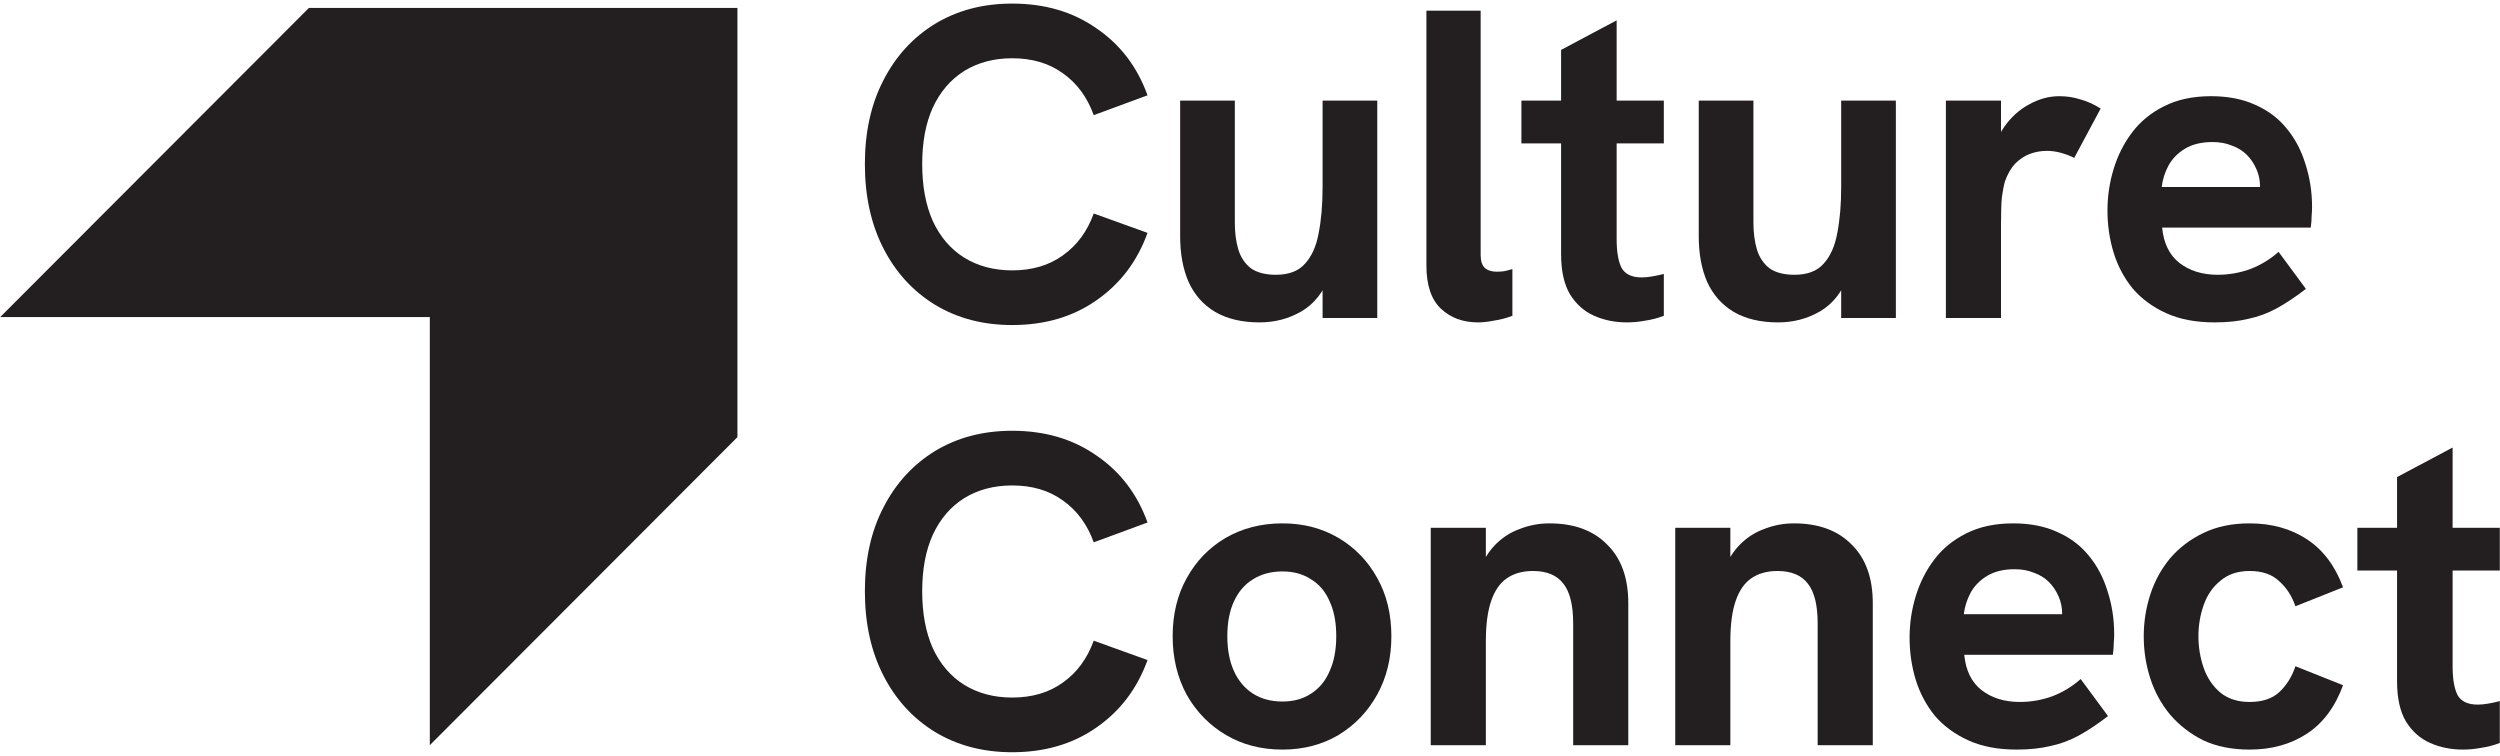
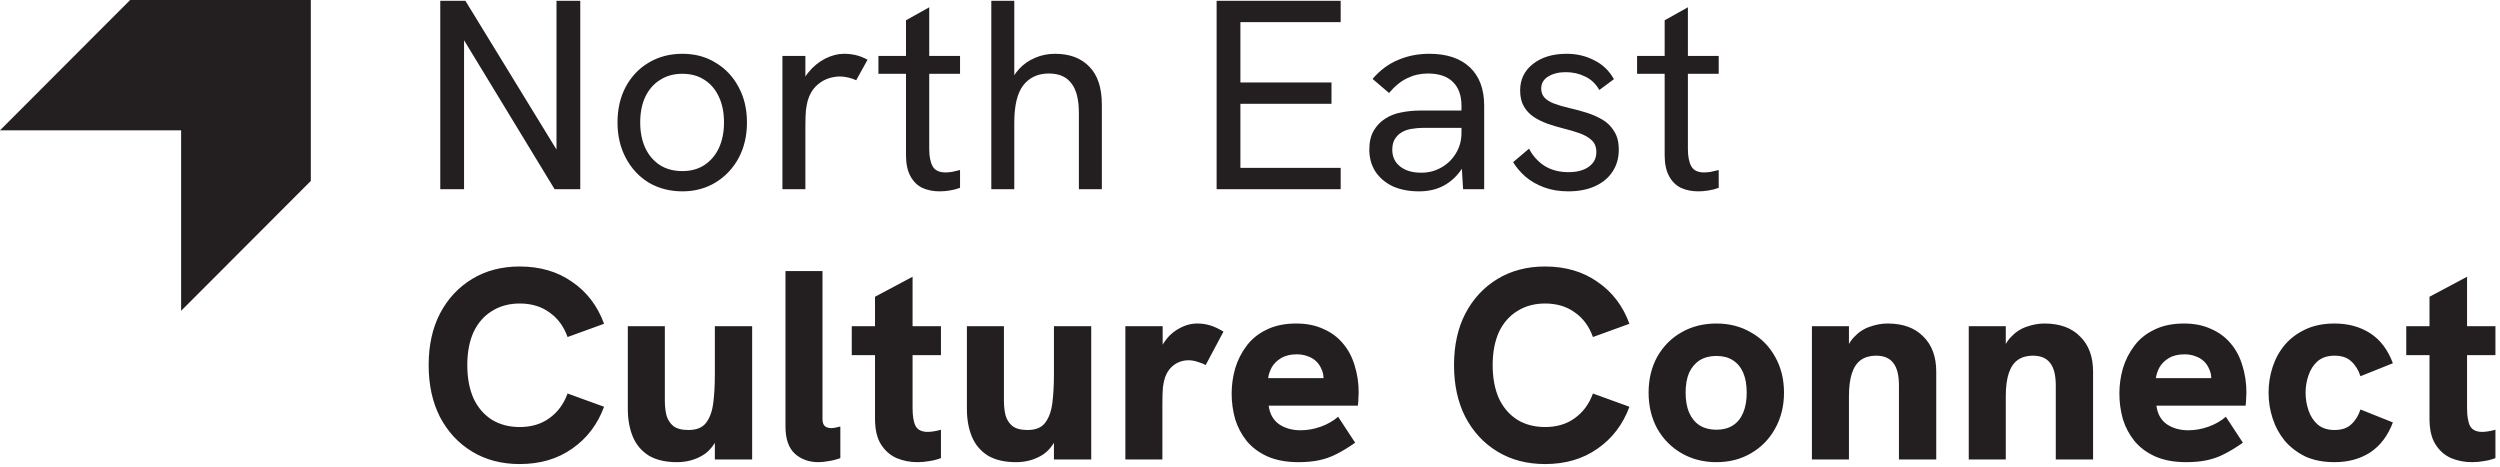
- <svg xmlns="http://www.w3.org/2000/svg" width="602" height="182" viewBox="0 0 602 182" fill="none">
-   <path d="M243.727 78.271C236.719 78.271 230.525 76.643 225.145 73.387C219.836 70.13 215.695 65.6 212.721 59.795C209.748 53.991 208.262 47.23 208.262 39.514C208.262 31.798 209.748 25.073 212.721 19.339C215.695 13.535 219.836 9.004 225.145 5.748C230.525 2.491 236.719 0.863 243.727 0.863C251.585 0.863 258.345 2.845 264.008 6.81C269.742 10.703 273.848 16.083 276.325 22.95L263.371 27.728C261.814 23.41 259.336 20.047 255.938 17.64C252.611 15.233 248.541 14.03 243.727 14.03C239.338 14.03 235.48 15.057 232.153 17.109C228.897 19.162 226.384 22.1 224.614 25.923C222.915 29.674 222.066 34.205 222.066 39.514C222.066 44.823 222.915 49.389 224.614 53.212C226.384 57.035 228.897 59.972 232.153 62.025C235.48 64.078 239.338 65.105 243.727 65.105C248.541 65.105 252.611 63.901 255.938 61.494C259.336 59.087 261.814 55.725 263.371 51.407L276.325 56.079C273.848 62.945 269.742 68.361 264.008 72.325C258.345 76.289 251.585 78.271 243.727 78.271Z" fill="#231F20" />
-   <path d="M303.294 77.634C299.047 77.634 295.472 76.785 292.57 75.086C289.738 73.387 287.615 70.98 286.199 67.865C284.854 64.751 284.181 61.105 284.181 56.928V24.224H297.348V53.637C297.348 56.044 297.631 58.203 298.198 60.114C298.764 61.954 299.755 63.441 301.171 64.573C302.657 65.635 304.675 66.166 307.223 66.166C310.338 66.166 312.674 65.281 314.231 63.512C315.859 61.742 316.957 59.3 317.523 56.185C318.16 52.999 318.479 49.283 318.479 45.036V24.224H331.645V76.572H318.479V65.211L320.284 66.272C318.726 70.308 316.426 73.21 313.382 74.98C310.338 76.749 306.975 77.634 303.294 77.634Z" fill="#231F20" />
-   <path d="M355.903 77.634C352.293 77.634 349.32 76.537 346.984 74.342C344.648 72.148 343.48 68.679 343.48 63.936V2.562H356.541V61.388C356.541 62.875 356.895 63.936 357.602 64.573C358.31 65.14 359.231 65.423 360.363 65.423C360.929 65.423 361.531 65.388 362.168 65.317C362.805 65.175 363.478 64.998 364.186 64.786V76.041C362.699 76.608 361.213 76.997 359.726 77.209C358.31 77.493 357.036 77.634 355.903 77.634Z" fill="#231F20" />
-   <path d="M391.731 77.634C388.9 77.634 386.281 77.103 383.874 76.041C381.467 74.98 379.52 73.245 378.034 70.838C376.618 68.431 375.91 65.211 375.91 61.176V12.013L389.289 4.898V57.565C389.289 60.609 389.678 62.91 390.457 64.467C391.307 66.025 392.935 66.803 395.342 66.803C396.049 66.803 396.828 66.733 397.678 66.591C398.598 66.45 399.589 66.237 400.651 65.954V76.041C399.164 76.608 397.678 76.997 396.191 77.209C394.704 77.493 393.218 77.634 391.731 77.634ZM366.353 34.524V24.224H400.651V34.524H366.353Z" fill="#231F20" />
-   <path d="M428.172 77.634C423.925 77.634 420.35 76.785 417.448 75.086C414.616 73.387 412.492 70.98 411.077 67.865C409.732 64.751 409.059 61.105 409.059 56.928V24.224H422.226V53.637C422.226 56.044 422.509 58.203 423.075 60.114C423.642 61.954 424.633 63.441 426.049 64.573C427.535 65.635 429.553 66.166 432.101 66.166C435.216 66.166 437.552 65.281 439.109 63.512C440.737 61.742 441.835 59.3 442.401 56.185C443.038 52.999 443.356 49.283 443.356 45.036V24.224H456.523V76.572H443.356V65.211L445.162 66.272C443.604 70.308 441.304 73.21 438.26 74.98C435.216 76.749 431.853 77.634 428.172 77.634Z" fill="#231F20" />
-   <path d="M468.57 76.572V24.224H481.843V38.452L479.826 38.665C480.038 35.621 480.958 32.931 482.586 30.595C484.215 28.259 486.197 26.454 488.533 25.179C490.939 23.834 493.382 23.162 495.859 23.162C497.629 23.162 499.293 23.41 500.85 23.905C502.478 24.33 504.142 25.073 505.841 26.135L499.47 38.028C498.691 37.603 497.7 37.214 496.496 36.86C495.293 36.506 494.09 36.329 492.886 36.329C491.47 36.329 490.09 36.577 488.745 37.072C487.471 37.568 486.303 38.346 485.241 39.408C484.25 40.47 483.436 41.886 482.799 43.655C482.516 44.646 482.268 45.921 482.055 47.478C481.914 48.965 481.843 51.159 481.843 54.061V76.572H468.57Z" fill="#231F20" />
-   <path d="M533.28 77.634C528.749 77.634 524.856 76.891 521.6 75.404C518.343 73.918 515.653 71.936 513.53 69.458C511.477 66.91 509.955 64.043 508.964 60.857C507.973 57.601 507.477 54.203 507.477 50.663C507.477 47.266 507.973 43.938 508.964 40.682C509.955 37.426 511.441 34.488 513.424 31.869C515.406 29.25 517.954 27.162 521.069 25.604C524.254 23.976 528.042 23.162 532.43 23.162C536.536 23.162 540.111 23.87 543.155 25.286C546.199 26.631 548.712 28.542 550.694 31.02C552.676 33.426 554.163 36.258 555.154 39.514C556.216 42.77 556.747 46.239 556.747 49.92C556.747 50.416 556.711 51.124 556.64 52.044C556.64 52.893 556.57 53.814 556.428 54.805H520.644C520.998 58.556 522.378 61.388 524.785 63.299C527.263 65.211 530.342 66.166 534.023 66.166C536.713 66.166 539.332 65.706 541.881 64.786C544.429 63.795 546.694 62.414 548.677 60.645L555.26 69.564C552.782 71.475 550.446 73.033 548.252 74.236C546.057 75.44 543.757 76.289 541.35 76.785C539.014 77.351 536.324 77.634 533.28 77.634ZM543.686 48.221C543.828 47.655 543.934 47.089 544.004 46.522C544.146 45.956 544.217 45.425 544.217 44.93C544.217 43.443 543.934 42.063 543.367 40.788C542.801 39.443 542.022 38.275 541.031 37.284C540.04 36.293 538.837 35.55 537.421 35.054C536.076 34.488 534.519 34.205 532.749 34.205C530.13 34.205 527.935 34.736 526.166 35.798C524.396 36.86 523.051 38.24 522.131 39.939C521.281 41.567 520.75 43.266 520.538 45.036H548.146L543.686 48.221Z" fill="#231F20" />
-   <path d="M243.727 181.137C236.719 181.137 230.525 179.508 225.145 176.252C219.836 172.996 215.695 168.465 212.721 162.661C209.748 156.856 208.262 150.096 208.262 142.38C208.262 134.664 209.748 127.939 212.721 122.205C215.695 116.4 219.836 111.87 225.145 108.613C230.525 105.357 236.719 103.729 243.727 103.729C251.585 103.729 258.345 105.711 264.008 109.675C269.742 113.568 273.848 118.948 276.325 125.815L263.371 130.593C261.814 126.275 259.336 122.913 255.938 120.506C252.611 118.099 248.541 116.896 243.727 116.896C239.338 116.896 235.48 117.922 232.153 119.975C228.897 122.028 226.384 124.965 224.614 128.788C222.915 132.54 222.066 137.07 222.066 142.38C222.066 147.689 222.915 152.255 224.614 156.077C226.384 159.9 228.897 162.838 232.153 164.891C235.48 166.943 239.338 167.97 243.727 167.97C248.541 167.97 252.611 166.766 255.938 164.36C259.336 161.953 261.814 158.59 263.371 154.272L276.325 158.944C273.848 165.811 269.742 171.226 264.008 175.19C258.345 179.155 251.585 181.137 243.727 181.137Z" fill="#231F20" />
-   <path d="M308.816 180.5C303.719 180.5 299.189 179.332 295.224 176.995C291.26 174.659 288.11 171.439 285.774 167.333C283.509 163.156 282.376 158.449 282.376 153.21C282.376 147.901 283.509 143.229 285.774 139.194C288.039 135.088 291.154 131.867 295.118 129.531C299.153 127.195 303.719 126.027 308.816 126.027C313.842 126.027 318.337 127.195 322.301 129.531C326.265 131.867 329.38 135.088 331.645 139.194C333.911 143.229 335.043 147.901 335.043 153.21C335.043 158.449 333.911 163.121 331.645 167.227C329.38 171.332 326.265 174.589 322.301 176.995C318.337 179.332 313.842 180.5 308.816 180.5ZM308.816 168.926C311.506 168.926 313.807 168.288 315.718 167.014C317.7 165.74 319.187 163.935 320.178 161.599C321.239 159.263 321.77 156.467 321.77 153.21C321.77 149.883 321.239 147.087 320.178 144.822C319.187 142.486 317.7 140.716 315.718 139.513C313.807 138.238 311.506 137.601 308.816 137.601C306.055 137.601 303.684 138.238 301.702 139.513C299.72 140.716 298.198 142.486 297.136 144.822C296.074 147.087 295.543 149.883 295.543 153.21C295.543 156.467 296.074 159.263 297.136 161.599C298.198 163.935 299.72 165.74 301.702 167.014C303.684 168.288 306.055 168.926 308.816 168.926Z" fill="#231F20" />
-   <path d="M344.522 179.438V127.089H357.795V138.982L355.671 139.194C356.591 136.009 357.936 133.46 359.706 131.549C361.476 129.638 363.529 128.257 365.865 127.408C368.201 126.487 370.608 126.027 373.085 126.027C379.032 126.027 383.668 127.726 386.995 131.124C390.393 134.451 392.092 139.159 392.092 145.247V179.438H378.819V150.131C378.819 145.742 378.041 142.557 376.483 140.574C374.926 138.522 372.484 137.495 369.157 137.495C366.608 137.495 364.484 138.097 362.785 139.3C361.157 140.433 359.919 142.238 359.069 144.716C358.22 147.193 357.795 150.414 357.795 154.378V179.438H344.522Z" fill="#231F20" />
-   <path d="M403.396 179.438V127.089H416.669V138.982L414.545 139.194C415.465 136.009 416.81 133.46 418.58 131.549C420.35 129.638 422.403 128.257 424.739 127.408C427.075 126.487 429.482 126.027 431.959 126.027C437.905 126.027 442.542 127.726 445.869 131.124C449.267 134.451 450.966 139.159 450.966 145.247V179.438H437.693V150.131C437.693 145.742 436.914 142.557 435.357 140.574C433.8 138.522 431.357 137.495 428.03 137.495C425.482 137.495 423.358 138.097 421.659 139.3C420.031 140.433 418.792 142.238 417.943 144.716C417.093 147.193 416.669 150.414 416.669 154.378V179.438H403.396Z" fill="#231F20" />
-   <path d="M485.63 180.5C481.1 180.5 477.206 179.756 473.95 178.27C470.694 176.783 468.004 174.801 465.88 172.323C463.827 169.775 462.305 166.908 461.314 163.723C460.323 160.466 459.827 157.068 459.827 153.529C459.827 150.131 460.323 146.804 461.314 143.548C462.305 140.291 463.792 137.354 465.774 134.734C467.756 132.115 470.304 130.027 473.419 128.47C476.604 126.841 480.392 126.027 484.781 126.027C488.886 126.027 492.461 126.735 495.505 128.151C498.549 129.496 501.062 131.407 503.044 133.885C505.026 136.292 506.513 139.123 507.504 142.38C508.566 145.636 509.097 149.105 509.097 152.786C509.097 153.281 509.061 153.989 508.99 154.909C508.99 155.759 508.92 156.679 508.778 157.67H472.994C473.348 161.422 474.728 164.253 477.135 166.165C479.613 168.076 482.692 169.032 486.373 169.032C489.063 169.032 491.682 168.572 494.231 167.651C496.779 166.66 499.045 165.28 501.027 163.51L507.61 172.43C505.132 174.341 502.796 175.898 500.602 177.102C498.407 178.305 496.107 179.155 493.7 179.65C491.364 180.216 488.674 180.5 485.63 180.5ZM496.036 151.087C496.178 150.52 496.284 149.954 496.355 149.388C496.496 148.821 496.567 148.291 496.567 147.795C496.567 146.308 496.284 144.928 495.717 143.654C495.151 142.309 494.372 141.141 493.381 140.15C492.39 139.159 491.187 138.415 489.771 137.92C488.426 137.354 486.869 137.07 485.099 137.07C482.48 137.07 480.285 137.601 478.516 138.663C476.746 139.725 475.401 141.105 474.481 142.804C473.631 144.432 473.1 146.131 472.888 147.901H500.496L496.036 151.087Z" fill="#231F20" />
-   <path d="M541.697 180.5C537.449 180.5 533.733 179.756 530.547 178.27C527.433 176.712 524.778 174.659 522.584 172.111C520.46 169.563 518.867 166.66 517.805 163.404C516.743 160.148 516.213 156.75 516.213 153.21C516.213 149.742 516.743 146.379 517.805 143.123C518.867 139.867 520.46 136.964 522.584 134.416C524.778 131.867 527.433 129.85 530.547 128.363C533.733 126.806 537.449 126.027 541.697 126.027C547.006 126.027 551.607 127.302 555.501 129.85C559.394 132.398 562.296 136.256 564.208 141.424L552.74 145.99C551.89 143.512 550.581 141.495 548.811 139.937C547.112 138.309 544.741 137.495 541.697 137.495C538.865 137.495 536.529 138.274 534.689 139.831C532.848 141.318 531.503 143.264 530.654 145.671C529.804 148.078 529.379 150.591 529.379 153.21C529.379 155.83 529.804 158.378 530.654 160.856C531.503 163.262 532.848 165.245 534.689 166.802C536.529 168.288 538.865 169.032 541.697 169.032C544.741 169.032 547.112 168.253 548.811 166.696C550.581 165.068 551.89 162.979 552.74 160.431L564.208 164.997C562.296 170.235 559.394 174.129 555.501 176.677C551.607 179.225 547.006 180.5 541.697 180.5Z" fill="#231F20" />
-   <path d="M593.032 180.5C590.201 180.5 587.582 179.969 585.175 178.907C582.768 177.845 580.821 176.111 579.335 173.704C577.919 171.297 577.211 168.076 577.211 164.041V114.878L590.59 107.764V160.431C590.59 163.475 590.979 165.775 591.758 167.333C592.608 168.89 594.236 169.669 596.643 169.669C597.35 169.669 598.129 169.598 598.979 169.456C599.899 169.315 600.89 169.102 601.952 168.819V178.907C600.465 179.473 598.979 179.862 597.492 180.075C596.005 180.358 594.519 180.5 593.032 180.5ZM567.654 137.389V127.089H601.952V137.389H567.654Z" fill="#231F20" />
-   <path d="M74.38 1.912L0.048 76.349H103.499V179.438L177.574 105.258V1.912H74.38Z" fill="#231F20" />
+ <svg xmlns="http://www.w3.org/2000/svg" height="182" viewBox="0 0 370 69" fill="none">
+   <path d="M19.261 0L0 19.288H26.806V46L46 26.779V0H19.261Z" fill="#231F20" />
+   <path d="M65.16 28V0.12H68.88L83.16 23.44H82.36V0.12H85.88V28H82.08L67.88 4.64H68.68V28H65.16ZM100.991 28.32C99.151 28.32 97.498 27.893 96.031 27.04C94.591 26.16 93.458 24.947 92.631 23.4C91.805 21.853 91.391 20.093 91.391 18.12C91.391 16.147 91.791 14.4 92.591 12.88C93.418 11.333 94.551 10.133 95.991 9.28C97.458 8.4 99.125 7.96 100.991 7.96C102.858 7.96 104.498 8.4 105.911 9.28C107.351 10.133 108.485 11.333 109.311 12.88C110.138 14.4 110.551 16.147 110.551 18.12C110.551 20.093 110.138 21.853 109.311 23.4C108.485 24.92 107.351 26.12 105.911 27C104.471 27.88 102.831 28.32 100.991 28.32ZM100.991 25.32C102.245 25.32 103.325 25.027 104.231 24.44C105.165 23.827 105.885 22.987 106.391 21.92C106.898 20.827 107.151 19.56 107.151 18.12C107.151 16.653 106.898 15.387 106.391 14.32C105.885 13.227 105.165 12.387 104.231 11.8C103.325 11.213 102.245 10.92 100.991 10.92C99.711 10.92 98.605 11.227 97.671 11.84C96.738 12.427 96.018 13.253 95.511 14.32C95.005 15.387 94.751 16.653 94.751 18.12C94.751 19.56 95.005 20.827 95.511 21.92C96.018 22.987 96.738 23.827 97.671 24.44C98.605 25.027 99.711 25.32 100.991 25.32ZM115.797 28V8.28H119.197V13.56L118.317 13.76C118.504 12.587 118.944 11.573 119.637 10.72C120.357 9.84 121.184 9.16 122.117 8.68C123.077 8.2 124.011 7.96 124.917 7.96C125.531 7.96 126.117 8.027 126.677 8.16C127.237 8.293 127.811 8.52 128.397 8.84L126.717 11.88C126.397 11.72 126.011 11.587 125.557 11.48C125.131 11.373 124.717 11.32 124.317 11.32C123.677 11.32 123.037 11.44 122.397 11.68C121.784 11.92 121.224 12.293 120.717 12.8C120.211 13.307 119.824 13.987 119.557 14.84C119.451 15.213 119.357 15.707 119.277 16.32C119.224 16.907 119.197 17.72 119.197 18.76V28H115.797ZM139.046 28.32C138.113 28.32 137.26 28.147 136.486 27.8C135.74 27.427 135.153 26.84 134.726 26.04C134.3 25.24 134.086 24.213 134.086 22.96V3L137.526 1.08V22.08C137.526 23.173 137.7 24.027 138.046 24.64C138.393 25.227 139.02 25.52 139.926 25.52C140.193 25.52 140.513 25.493 140.886 25.44C141.26 25.36 141.66 25.267 142.086 25.16V27.8C141.58 27.987 141.06 28.12 140.526 28.2C140.02 28.28 139.526 28.32 139.046 28.32ZM130.006 10.92V8.28H142.086V10.92H130.006ZM146.714 28V0.12H150.114V12.48L149.274 12.8C149.648 11.787 150.168 10.92 150.834 10.2C151.501 9.48 152.288 8.933 153.194 8.56C154.101 8.16 155.088 7.96 156.154 7.96C158.314 7.96 160.008 8.6 161.234 9.88C162.461 11.133 163.074 13 163.074 15.48V28H159.674V16.72C159.674 14.72 159.301 13.253 158.554 12.32C157.834 11.36 156.728 10.88 155.234 10.88C153.608 10.88 152.341 11.467 151.434 12.64C150.554 13.787 150.114 15.627 150.114 18.16V28H146.714ZM180.06 28V0.12H198.42V3.28H183.58V12.2H197.06V15.36H183.58V24.84H198.42V28H180.06ZM216.538 28L216.298 24.04V15.64C216.298 14.12 215.872 12.947 215.018 12.12C214.192 11.293 212.952 10.88 211.298 10.88C210.232 10.88 209.232 11.107 208.298 11.56C207.365 11.987 206.458 12.72 205.578 13.76L203.138 11.68C204.232 10.4 205.485 9.467 206.898 8.88C208.312 8.267 209.858 7.96 211.538 7.96C214.125 7.96 216.125 8.627 217.538 9.96C218.952 11.293 219.658 13.187 219.658 15.64V28H216.538ZM210.018 28.32C208.525 28.32 207.218 28.067 206.098 27.56C205.005 27.027 204.152 26.293 203.538 25.36C202.952 24.427 202.658 23.347 202.658 22.12C202.658 21.027 202.872 20.107 203.298 19.36C203.752 18.587 204.325 17.987 205.018 17.56C205.712 17.107 206.498 16.8 207.378 16.64C208.285 16.453 209.232 16.36 210.218 16.36H216.618V18.92H210.698C210.112 18.92 209.498 18.973 208.858 19.08C208.218 19.187 207.658 19.413 207.178 19.76C206.832 20.027 206.552 20.36 206.338 20.76C206.152 21.16 206.058 21.627 206.058 22.16C206.058 23.2 206.445 24.027 207.218 24.64C207.992 25.253 209.032 25.56 210.338 25.56C211.432 25.56 212.418 25.307 213.298 24.8C214.205 24.293 214.925 23.6 215.458 22.72C216.018 21.813 216.298 20.8 216.298 19.68L217.698 21.12C217.538 22.533 217.112 23.787 216.418 24.88C215.725 25.973 214.832 26.827 213.738 27.44C212.672 28.027 211.432 28.32 210.018 28.32ZM232.1 28.32C230.767 28.32 229.567 28.12 228.5 27.72C227.433 27.32 226.513 26.787 225.74 26.12C224.993 25.453 224.393 24.747 223.94 24L226.3 22C226.807 23.013 227.553 23.853 228.54 24.52C229.553 25.16 230.753 25.48 232.14 25.48C233.393 25.48 234.393 25.213 235.14 24.68C235.887 24.147 236.26 23.427 236.26 22.52C236.26 21.773 236.033 21.187 235.58 20.76C235.127 20.333 234.527 19.987 233.78 19.72C233.033 19.453 232.22 19.213 231.34 19C230.593 18.813 229.833 18.587 229.06 18.32C228.313 18.053 227.633 17.72 227.02 17.32C226.407 16.92 225.913 16.4 225.54 15.76C225.167 15.12 224.98 14.333 224.98 13.4C224.98 11.773 225.607 10.467 226.86 9.48C228.14 8.467 229.807 7.96 231.86 7.96C233.353 7.96 234.713 8.28 235.94 8.92C237.193 9.533 238.167 10.467 238.86 11.72L236.7 13.32C236.167 12.387 235.46 11.72 234.58 11.32C233.727 10.893 232.78 10.68 231.74 10.68C230.7 10.68 229.833 10.893 229.14 11.32C228.447 11.747 228.1 12.333 228.1 13.08C228.1 13.64 228.26 14.093 228.58 14.44C228.9 14.787 229.367 15.08 229.98 15.32C230.62 15.56 231.393 15.787 232.3 16C233.127 16.187 233.967 16.413 234.82 16.68C235.673 16.947 236.46 17.293 237.18 17.72C237.9 18.147 238.473 18.72 238.9 19.44C239.353 20.133 239.58 21.04 239.58 22.16C239.58 23.387 239.273 24.467 238.66 25.4C238.047 26.333 237.18 27.053 236.06 27.56C234.94 28.067 233.62 28.32 232.1 28.32ZM251.329 28.32C250.396 28.32 249.542 28.147 248.769 27.8C248.022 27.427 247.436 26.84 247.009 26.04C246.582 25.24 246.369 24.213 246.369 22.96V3L249.809 1.08V22.08C249.809 23.173 249.982 24.027 250.329 24.64C250.676 25.227 251.302 25.52 252.209 25.52C252.476 25.52 252.796 25.493 253.169 25.44C253.542 25.36 253.942 25.267 254.369 25.16V27.8C253.862 27.987 253.342 28.12 252.809 28.2C252.302 28.28 251.809 28.32 251.329 28.32ZM242.289 10.92V8.28H254.369V10.92H242.289ZM76.92 68.68C74.253 68.68 71.907 68.067 69.88 66.84C67.853 65.613 66.267 63.907 65.12 61.72C64 59.533 63.44 56.973 63.44 54.04C63.44 51.107 64 48.56 65.12 46.4C66.267 44.213 67.853 42.507 69.88 41.28C71.907 40.053 74.253 39.44 76.92 39.44C79.933 39.44 82.52 40.2 84.68 41.72C86.867 43.213 88.44 45.28 89.4 47.92L84 49.88C83.44 48.307 82.547 47.093 81.32 46.24C80.12 45.36 78.653 44.92 76.92 44.92C75.347 44.92 73.973 45.293 72.8 46.04C71.627 46.76 70.72 47.8 70.08 49.16C69.467 50.52 69.16 52.147 69.16 54.04C69.16 55.933 69.467 57.573 70.08 58.96C70.72 60.32 71.627 61.373 72.8 62.12C73.973 62.84 75.347 63.2 76.92 63.2C78.653 63.2 80.12 62.76 81.32 61.88C82.547 61 83.44 59.787 84 58.24L89.4 60.2C88.44 62.813 86.867 64.88 84.68 66.4C82.52 67.92 79.933 68.68 76.92 68.68ZM100.198 68.4C98.517 68.4 97.131 68.08 96.037 67.44C94.971 66.773 94.184 65.853 93.677 64.68C93.171 63.48 92.918 62.093 92.918 60.52V48.28H98.397V59.32C98.397 60.093 98.478 60.813 98.638 61.48C98.824 62.12 99.157 62.64 99.638 63.04C100.144 63.44 100.891 63.64 101.878 63.64C103.078 63.64 103.944 63.293 104.478 62.6C105.038 61.88 105.398 60.907 105.558 59.68C105.718 58.427 105.798 57.013 105.798 55.44V48.28H111.318V68H105.798V63.72L106.438 64.24C105.824 65.787 104.958 66.867 103.838 67.48C102.744 68.093 101.531 68.4 100.198 68.4ZM121.13 68.4C119.743 68.4 118.583 67.987 117.65 67.16C116.717 66.307 116.25 64.96 116.25 63.12V40.12H121.73V62.04C121.73 62.52 121.85 62.867 122.09 63.08C122.33 63.267 122.637 63.36 123.01 63.36C123.25 63.36 123.477 63.333 123.69 63.28C123.903 63.227 124.13 63.173 124.37 63.12V67.8C123.783 68.013 123.21 68.16 122.65 68.24C122.09 68.347 121.583 68.4 121.13 68.4ZM135.781 68.4C134.688 68.4 133.661 68.2 132.701 67.8C131.741 67.373 130.968 66.693 130.381 65.76C129.794 64.827 129.501 63.56 129.501 61.96V43.92L135.061 40.96V60.4C135.061 61.573 135.208 62.453 135.501 63.04C135.821 63.627 136.421 63.92 137.301 63.92C137.568 63.92 137.861 63.893 138.181 63.84C138.528 63.787 138.888 63.707 139.261 63.6V67.8C138.701 68.013 138.128 68.16 137.541 68.24C136.981 68.347 136.394 68.4 135.781 68.4ZM126.061 52.56V48.28H139.261V52.56H126.061ZM150.382 68.4C148.702 68.4 147.315 68.08 146.222 67.44C145.155 66.773 144.369 65.853 143.862 64.68C143.355 63.48 143.102 62.093 143.102 60.52V48.28H148.582V59.32C148.582 60.093 148.662 60.813 148.822 61.48C149.009 62.12 149.342 62.64 149.822 63.04C150.329 63.44 151.075 63.64 152.062 63.64C153.262 63.64 154.129 63.293 154.662 62.6C155.222 61.88 155.582 60.907 155.742 59.68C155.902 58.427 155.982 57.013 155.982 55.44V48.28H161.502V68H155.982V63.72L156.622 64.24C156.009 65.787 155.142 66.867 154.022 67.48C152.929 68.093 151.715 68.4 150.382 68.4ZM166.554 68V48.28H172.074V53.64L171.314 53.68C171.394 52.56 171.714 51.56 172.274 50.68C172.861 49.8 173.594 49.12 174.474 48.64C175.354 48.133 176.261 47.88 177.194 47.88C177.861 47.88 178.501 47.973 179.114 48.16C179.728 48.347 180.381 48.653 181.074 49.08L178.434 54.04C178.141 53.853 177.754 53.693 177.274 53.56C176.821 53.4 176.354 53.32 175.874 53.32C175.394 53.32 174.928 53.413 174.474 53.6C174.021 53.787 173.621 54.067 173.274 54.44C172.928 54.787 172.648 55.253 172.434 55.84C172.301 56.213 172.194 56.693 172.114 57.28C172.061 57.84 172.034 58.68 172.034 59.8V68H166.554ZM192.164 68.4C190.404 68.4 188.884 68.12 187.604 67.56C186.351 67 185.324 66.24 184.524 65.28C183.751 64.32 183.178 63.24 182.804 62.04C182.458 60.813 182.284 59.547 182.284 58.24C182.284 56.987 182.458 55.747 182.804 54.52C183.178 53.293 183.738 52.187 184.484 51.2C185.231 50.187 186.218 49.387 187.444 48.8C188.671 48.187 190.138 47.88 191.844 47.88C193.364 47.88 194.698 48.147 195.844 48.68C197.018 49.187 197.991 49.907 198.764 50.84C199.538 51.747 200.111 52.827 200.484 54.08C200.884 55.333 201.084 56.68 201.084 58.12C201.084 58.36 201.071 58.64 201.044 58.96C201.044 59.28 201.018 59.64 200.964 60.04H187.764C187.924 61.267 188.444 62.187 189.324 62.8C190.204 63.387 191.258 63.68 192.484 63.68C193.471 63.68 194.458 63.507 195.444 63.16C196.431 62.813 197.298 62.32 198.044 61.68L200.564 65.52C199.578 66.213 198.658 66.773 197.804 67.2C196.978 67.627 196.111 67.933 195.204 68.12C194.324 68.307 193.311 68.4 192.164 68.4ZM195.684 57.28C195.738 57.067 195.778 56.853 195.804 56.64C195.858 56.427 195.884 56.227 195.884 56.04C195.884 55.507 195.778 55.027 195.564 54.6C195.378 54.147 195.111 53.76 194.764 53.44C194.418 53.12 194.004 52.88 193.524 52.72C193.044 52.533 192.511 52.44 191.924 52.44C190.991 52.44 190.218 52.627 189.604 53C189.018 53.347 188.564 53.787 188.244 54.32C187.951 54.853 187.764 55.4 187.684 55.96H197.524L195.684 57.28ZM228.675 68.68C226.008 68.68 223.661 68.067 221.635 66.84C219.608 65.613 218.021 63.907 216.875 61.72C215.755 59.533 215.195 56.973 215.195 54.04C215.195 51.107 215.755 48.56 216.875 46.4C218.021 44.213 219.608 42.507 221.635 41.28C223.661 40.053 226.008 39.44 228.675 39.44C231.688 39.44 234.275 40.2 236.435 41.72C238.621 43.213 240.195 45.28 241.155 47.92L235.755 49.88C235.195 48.307 234.301 47.093 233.075 46.24C231.875 45.36 230.408 44.92 228.675 44.92C227.101 44.92 225.728 45.293 224.555 46.04C223.381 46.76 222.475 47.8 221.835 49.16C221.221 50.52 220.915 52.147 220.915 54.04C220.915 55.933 221.221 57.573 221.835 58.96C222.475 60.32 223.381 61.373 224.555 62.12C225.728 62.84 227.101 63.2 228.675 63.2C230.408 63.2 231.875 62.76 233.075 61.88C234.301 61 235.195 59.787 235.755 58.24L241.155 60.2C240.195 62.813 238.621 64.88 236.435 66.4C234.275 67.92 231.688 68.68 228.675 68.68ZM254.032 68.4C252.112 68.4 250.392 67.96 248.872 67.08C247.352 66.2 246.152 64.987 245.272 63.44C244.419 61.867 243.992 60.093 243.992 58.12C243.992 56.12 244.419 54.347 245.272 52.8C246.152 51.253 247.339 50.053 248.832 49.2C250.352 48.32 252.086 47.88 254.032 47.88C255.952 47.88 257.659 48.32 259.152 49.2C260.672 50.053 261.859 51.253 262.712 52.8C263.592 54.347 264.032 56.12 264.032 58.12C264.032 60.093 263.592 61.867 262.712 63.44C261.859 64.987 260.672 66.2 259.152 67.08C257.659 67.96 255.952 68.4 254.032 68.4ZM254.032 63.6C254.992 63.6 255.806 63.387 256.472 62.96C257.139 62.533 257.646 61.907 257.992 61.08C258.339 60.253 258.512 59.267 258.512 58.12C258.512 56.947 258.339 55.96 257.992 55.16C257.646 54.36 257.139 53.747 256.472 53.32C255.806 52.893 254.992 52.68 254.032 52.68C253.072 52.68 252.246 52.893 251.552 53.32C250.886 53.747 250.366 54.36 249.992 55.16C249.646 55.96 249.472 56.947 249.472 58.12C249.472 59.267 249.646 60.253 249.992 61.08C250.366 61.907 250.886 62.533 251.552 62.96C252.246 63.387 253.072 63.6 254.032 63.6ZM268.164 68V48.28H273.644V52.84L272.844 52.88C273.19 51.627 273.697 50.64 274.364 49.92C275.057 49.173 275.844 48.653 276.724 48.36C277.604 48.04 278.484 47.88 279.364 47.88C281.63 47.88 283.39 48.52 284.644 49.8C285.924 51.053 286.564 52.787 286.564 55V68H281.044V57.04C281.044 55.52 280.764 54.413 280.204 53.72C279.67 53 278.817 52.64 277.644 52.64C276.764 52.64 276.017 52.853 275.404 53.28C274.817 53.707 274.377 54.36 274.084 55.24C273.79 56.12 273.644 57.267 273.644 58.68V68H268.164ZM291.376 68V48.28H296.856V52.84L296.056 52.88C296.403 51.627 296.91 50.64 297.576 49.92C298.27 49.173 299.056 48.653 299.936 48.36C300.816 48.04 301.696 47.88 302.576 47.88C304.843 47.88 306.603 48.52 307.856 49.8C309.136 51.053 309.776 52.787 309.776 55V68H304.256V57.04C304.256 55.52 303.976 54.413 303.416 53.72C302.883 53 302.03 52.64 300.856 52.64C299.976 52.64 299.23 52.853 298.616 53.28C298.03 53.707 297.59 54.36 297.296 55.24C297.003 56.12 296.856 57.267 296.856 58.68V68H291.376ZM323.549 68.4C321.789 68.4 320.269 68.12 318.989 67.56C317.735 67 316.709 66.24 315.909 65.28C315.135 64.32 314.562 63.24 314.189 62.04C313.842 60.813 313.669 59.547 313.669 58.24C313.669 56.987 313.842 55.747 314.189 54.52C314.562 53.293 315.122 52.187 315.869 51.2C316.615 50.187 317.602 49.387 318.829 48.8C320.055 48.187 321.522 47.88 323.229 47.88C324.749 47.88 326.082 48.147 327.229 48.68C328.402 49.187 329.375 49.907 330.149 50.84C330.922 51.747 331.495 52.827 331.869 54.08C332.269 55.333 332.469 56.68 332.469 58.12C332.469 58.36 332.455 58.64 332.429 58.96C332.429 59.28 332.402 59.64 332.349 60.04H319.149C319.309 61.267 319.829 62.187 320.709 62.8C321.589 63.387 322.642 63.68 323.869 63.68C324.855 63.68 325.842 63.507 326.829 63.16C327.815 62.813 328.682 62.32 329.429 61.68L331.949 65.52C330.962 66.213 330.042 66.773 329.189 67.2C328.362 67.627 327.495 67.933 326.589 68.12C325.709 68.307 324.695 68.4 323.549 68.4ZM327.069 57.28C327.122 57.067 327.162 56.853 327.189 56.64C327.242 56.427 327.269 56.227 327.269 56.04C327.269 55.507 327.162 55.027 326.949 54.6C326.762 54.147 326.495 53.76 326.149 53.44C325.802 53.12 325.389 52.88 324.909 52.72C324.429 52.533 323.895 52.44 323.309 52.44C322.375 52.44 321.602 52.627 320.989 53C320.402 53.347 319.949 53.787 319.629 54.32C319.335 54.853 319.149 55.4 319.069 55.96H328.909L327.069 57.28ZM345.508 68.4C343.855 68.4 342.415 68.12 341.188 67.56C339.988 66.973 338.975 66.2 338.148 65.24C337.348 64.253 336.748 63.147 336.348 61.92C335.948 60.693 335.748 59.427 335.748 58.12C335.748 56.813 335.948 55.547 336.348 54.32C336.748 53.093 337.348 52 338.148 51.04C338.975 50.08 339.988 49.32 341.188 48.76C342.415 48.173 343.855 47.88 345.508 47.88C347.535 47.88 349.295 48.36 350.788 49.32C352.282 50.28 353.402 51.76 354.148 53.76L349.348 55.68C349.055 54.773 348.602 54.04 347.988 53.48C347.402 52.92 346.575 52.64 345.508 52.64C344.495 52.64 343.668 52.907 343.028 53.44C342.415 53.973 341.962 54.667 341.668 55.52C341.375 56.347 341.228 57.213 341.228 58.12C341.228 59.027 341.375 59.907 341.668 60.76C341.962 61.613 342.415 62.307 343.028 62.84C343.668 63.373 344.495 63.64 345.508 63.64C346.575 63.64 347.402 63.36 347.988 62.8C348.602 62.24 349.055 61.507 349.348 60.6L354.148 62.52C353.402 64.493 352.282 65.973 350.788 66.96C349.295 67.92 347.535 68.4 345.508 68.4ZM365.845 68.4C364.752 68.4 363.725 68.2 362.765 67.8C361.805 67.373 361.032 66.693 360.445 65.76C359.858 64.827 359.565 63.56 359.565 61.96V43.92L365.125 40.96V60.4C365.125 61.573 365.272 62.453 365.565 63.04C365.885 63.627 366.485 63.92 367.365 63.92C367.632 63.92 367.925 63.893 368.245 63.84C368.592 63.787 368.952 63.707 369.325 63.6V67.8C368.765 68.013 368.192 68.16 367.605 68.24C367.045 68.347 366.458 68.4 365.845 68.4ZM356.125 52.56V48.28H369.325V52.56H356.125Z" fill="#231F20" />
</svg>
